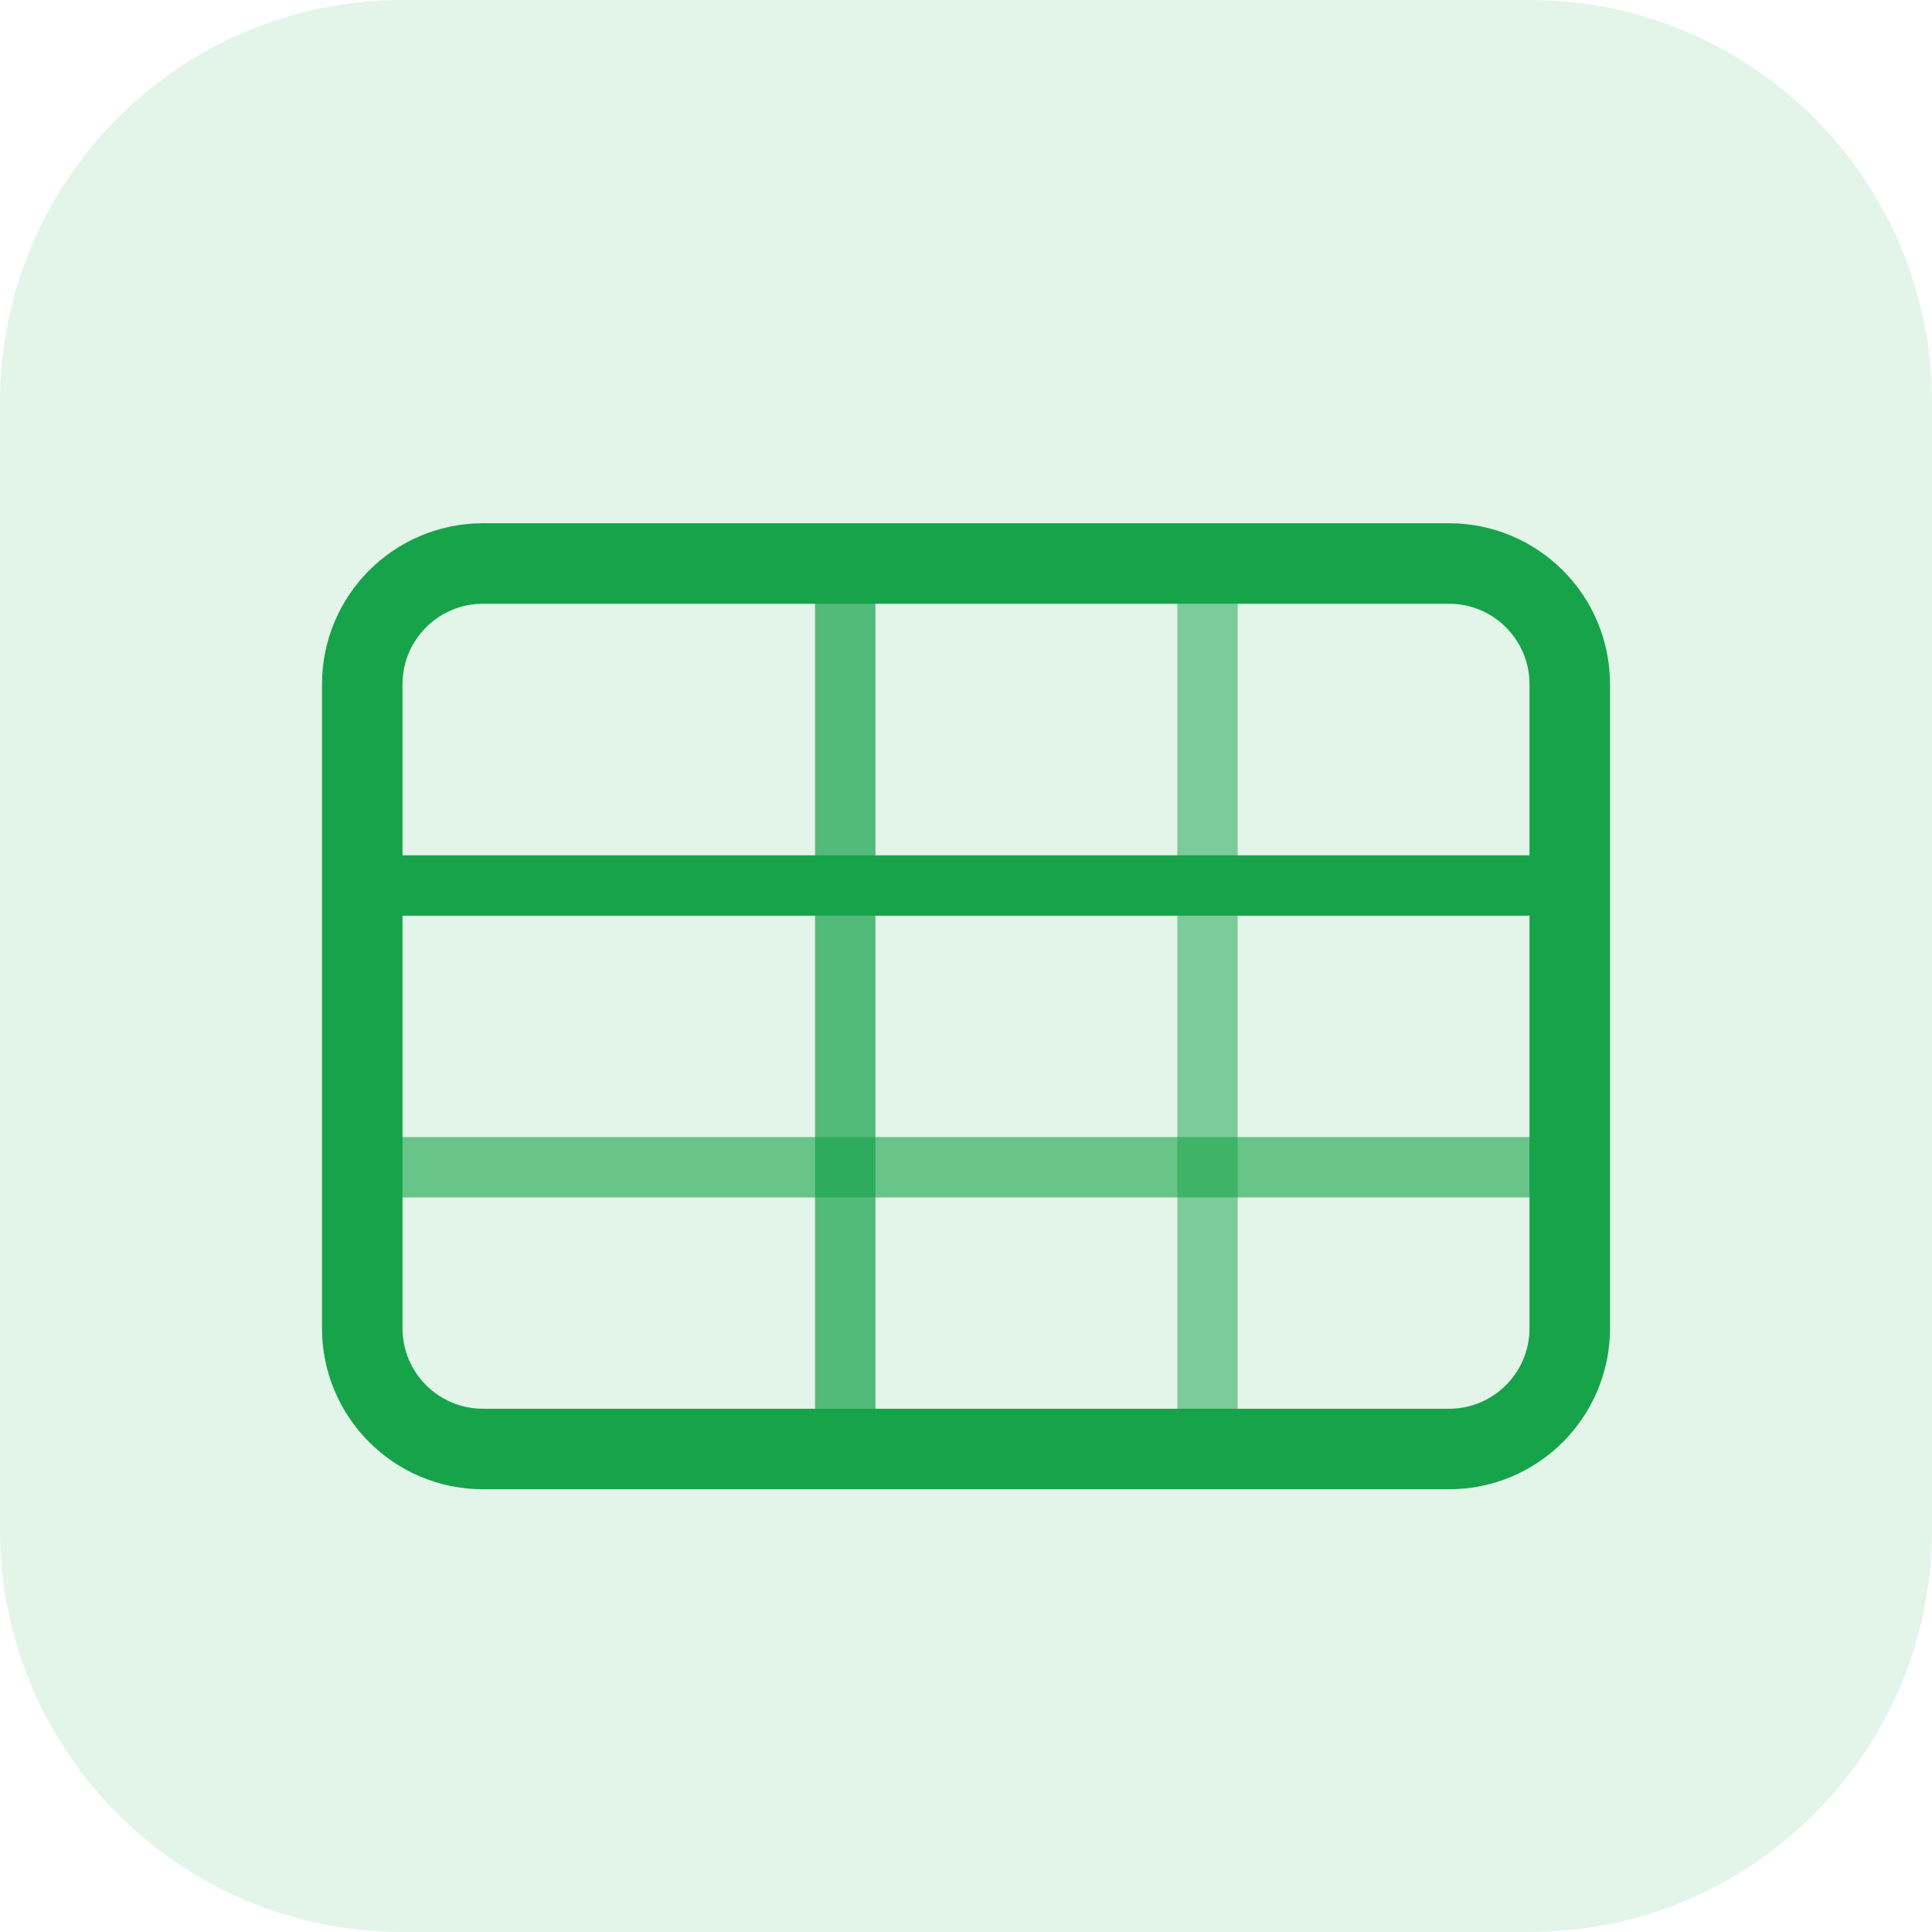
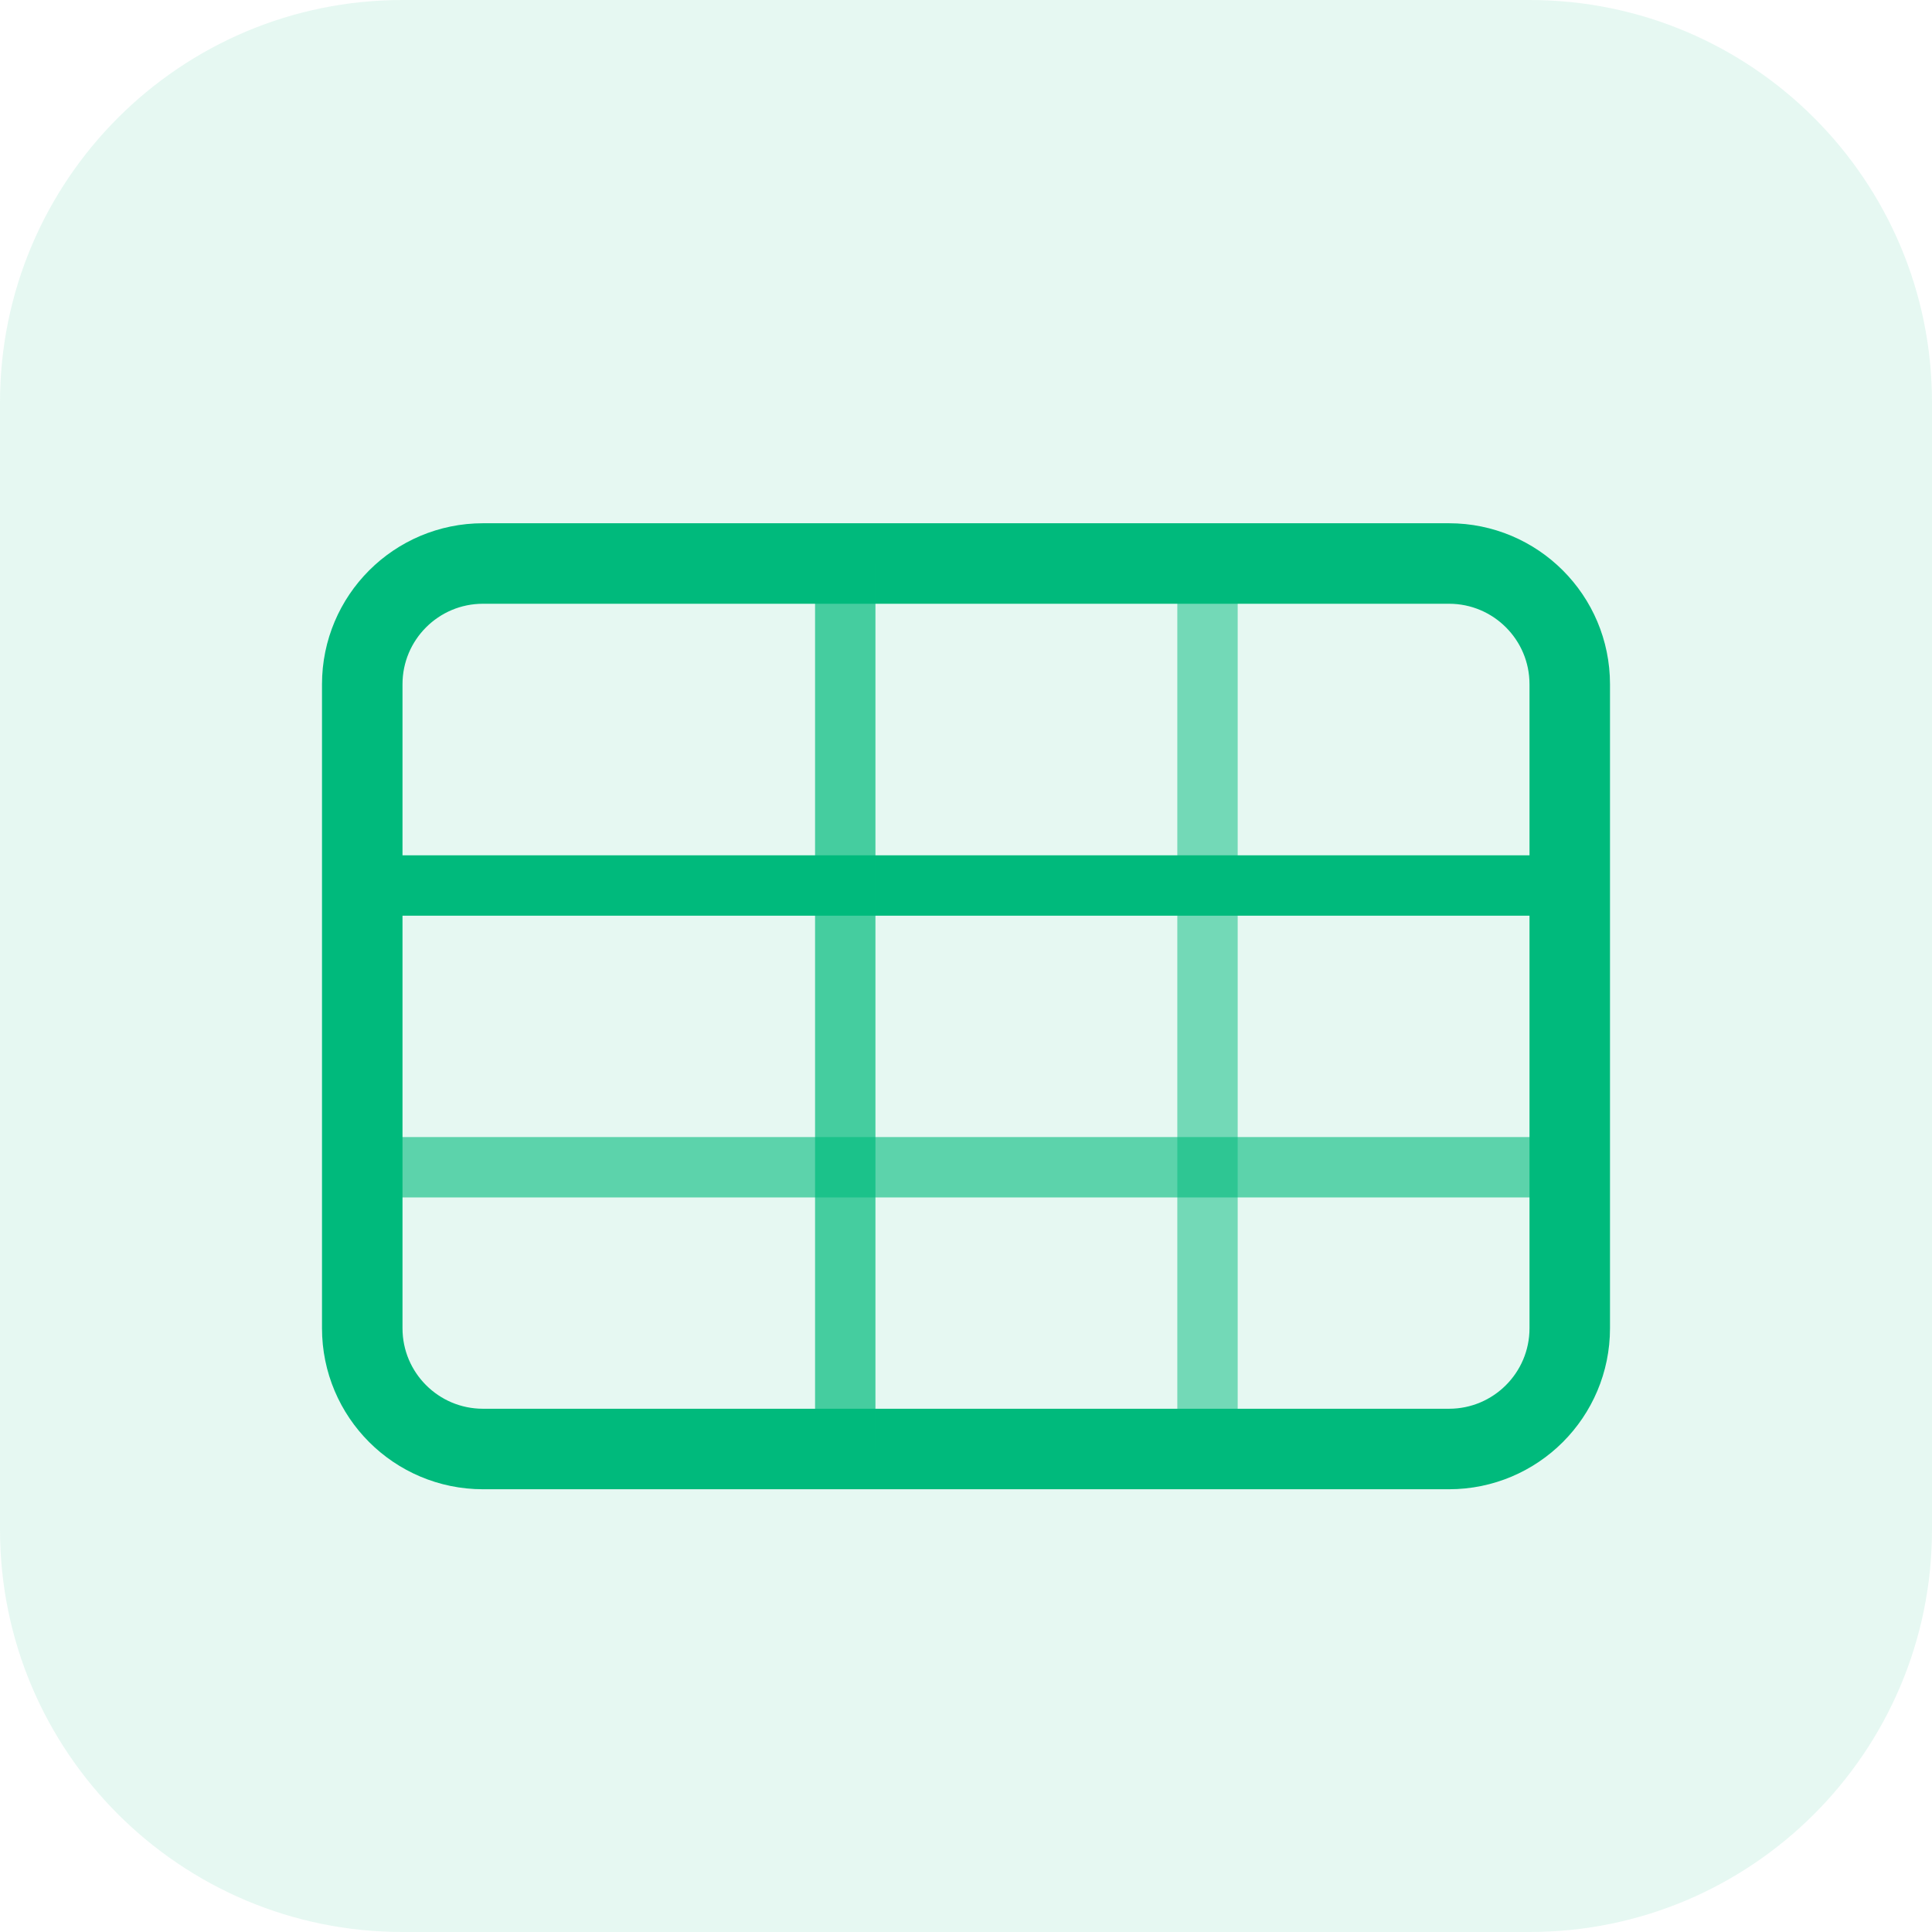
<svg xmlns="http://www.w3.org/2000/svg" viewBox="0 0 48 48" fill="none">
-   <rect width="48" height="48" rx="10" fill="rgba(22,163,74,0.12)" />
-   <rect x="9" y="14" width="30" height="22" rx="3" stroke="#16a34a" stroke-width="2" />
-   <line x1="9" y1="22" x2="39" y2="22" stroke="#16a34a" stroke-width="1.5" />
-   <line x1="9" y1="29" x2="39" y2="29" stroke="#16a34a" stroke-width="1.5" opacity=".6" />
-   <line x1="21" y1="14" x2="21" y2="36" stroke="#16a34a" stroke-width="1.5" opacity=".7" />
-   <line x1="30" y1="14" x2="30" y2="36" stroke="#16a34a" stroke-width="1.5" opacity=".5" />
+   <rect width="48" height="48" rx="10" fill="rgba(0, 186, 124, 0.1)" />
+   <rect x="9" y="14" width="30" height="22" rx="3" stroke="#00ba7c" stroke-width="2" />
+   <line x1="9" y1="22" x2="39" y2="22" stroke="#00ba7c" stroke-width="1.5" />
+   <line x1="9" y1="29" x2="39" y2="29" stroke="#00ba7c" stroke-width="1.5" opacity=".6" />
+   <line x1="21" y1="14" x2="21" y2="36" stroke="#00ba7c" stroke-width="1.5" opacity=".7" />
+   <line x1="30" y1="14" x2="30" y2="36" stroke="#00ba7c" stroke-width="1.5" opacity=".5" />
</svg>
